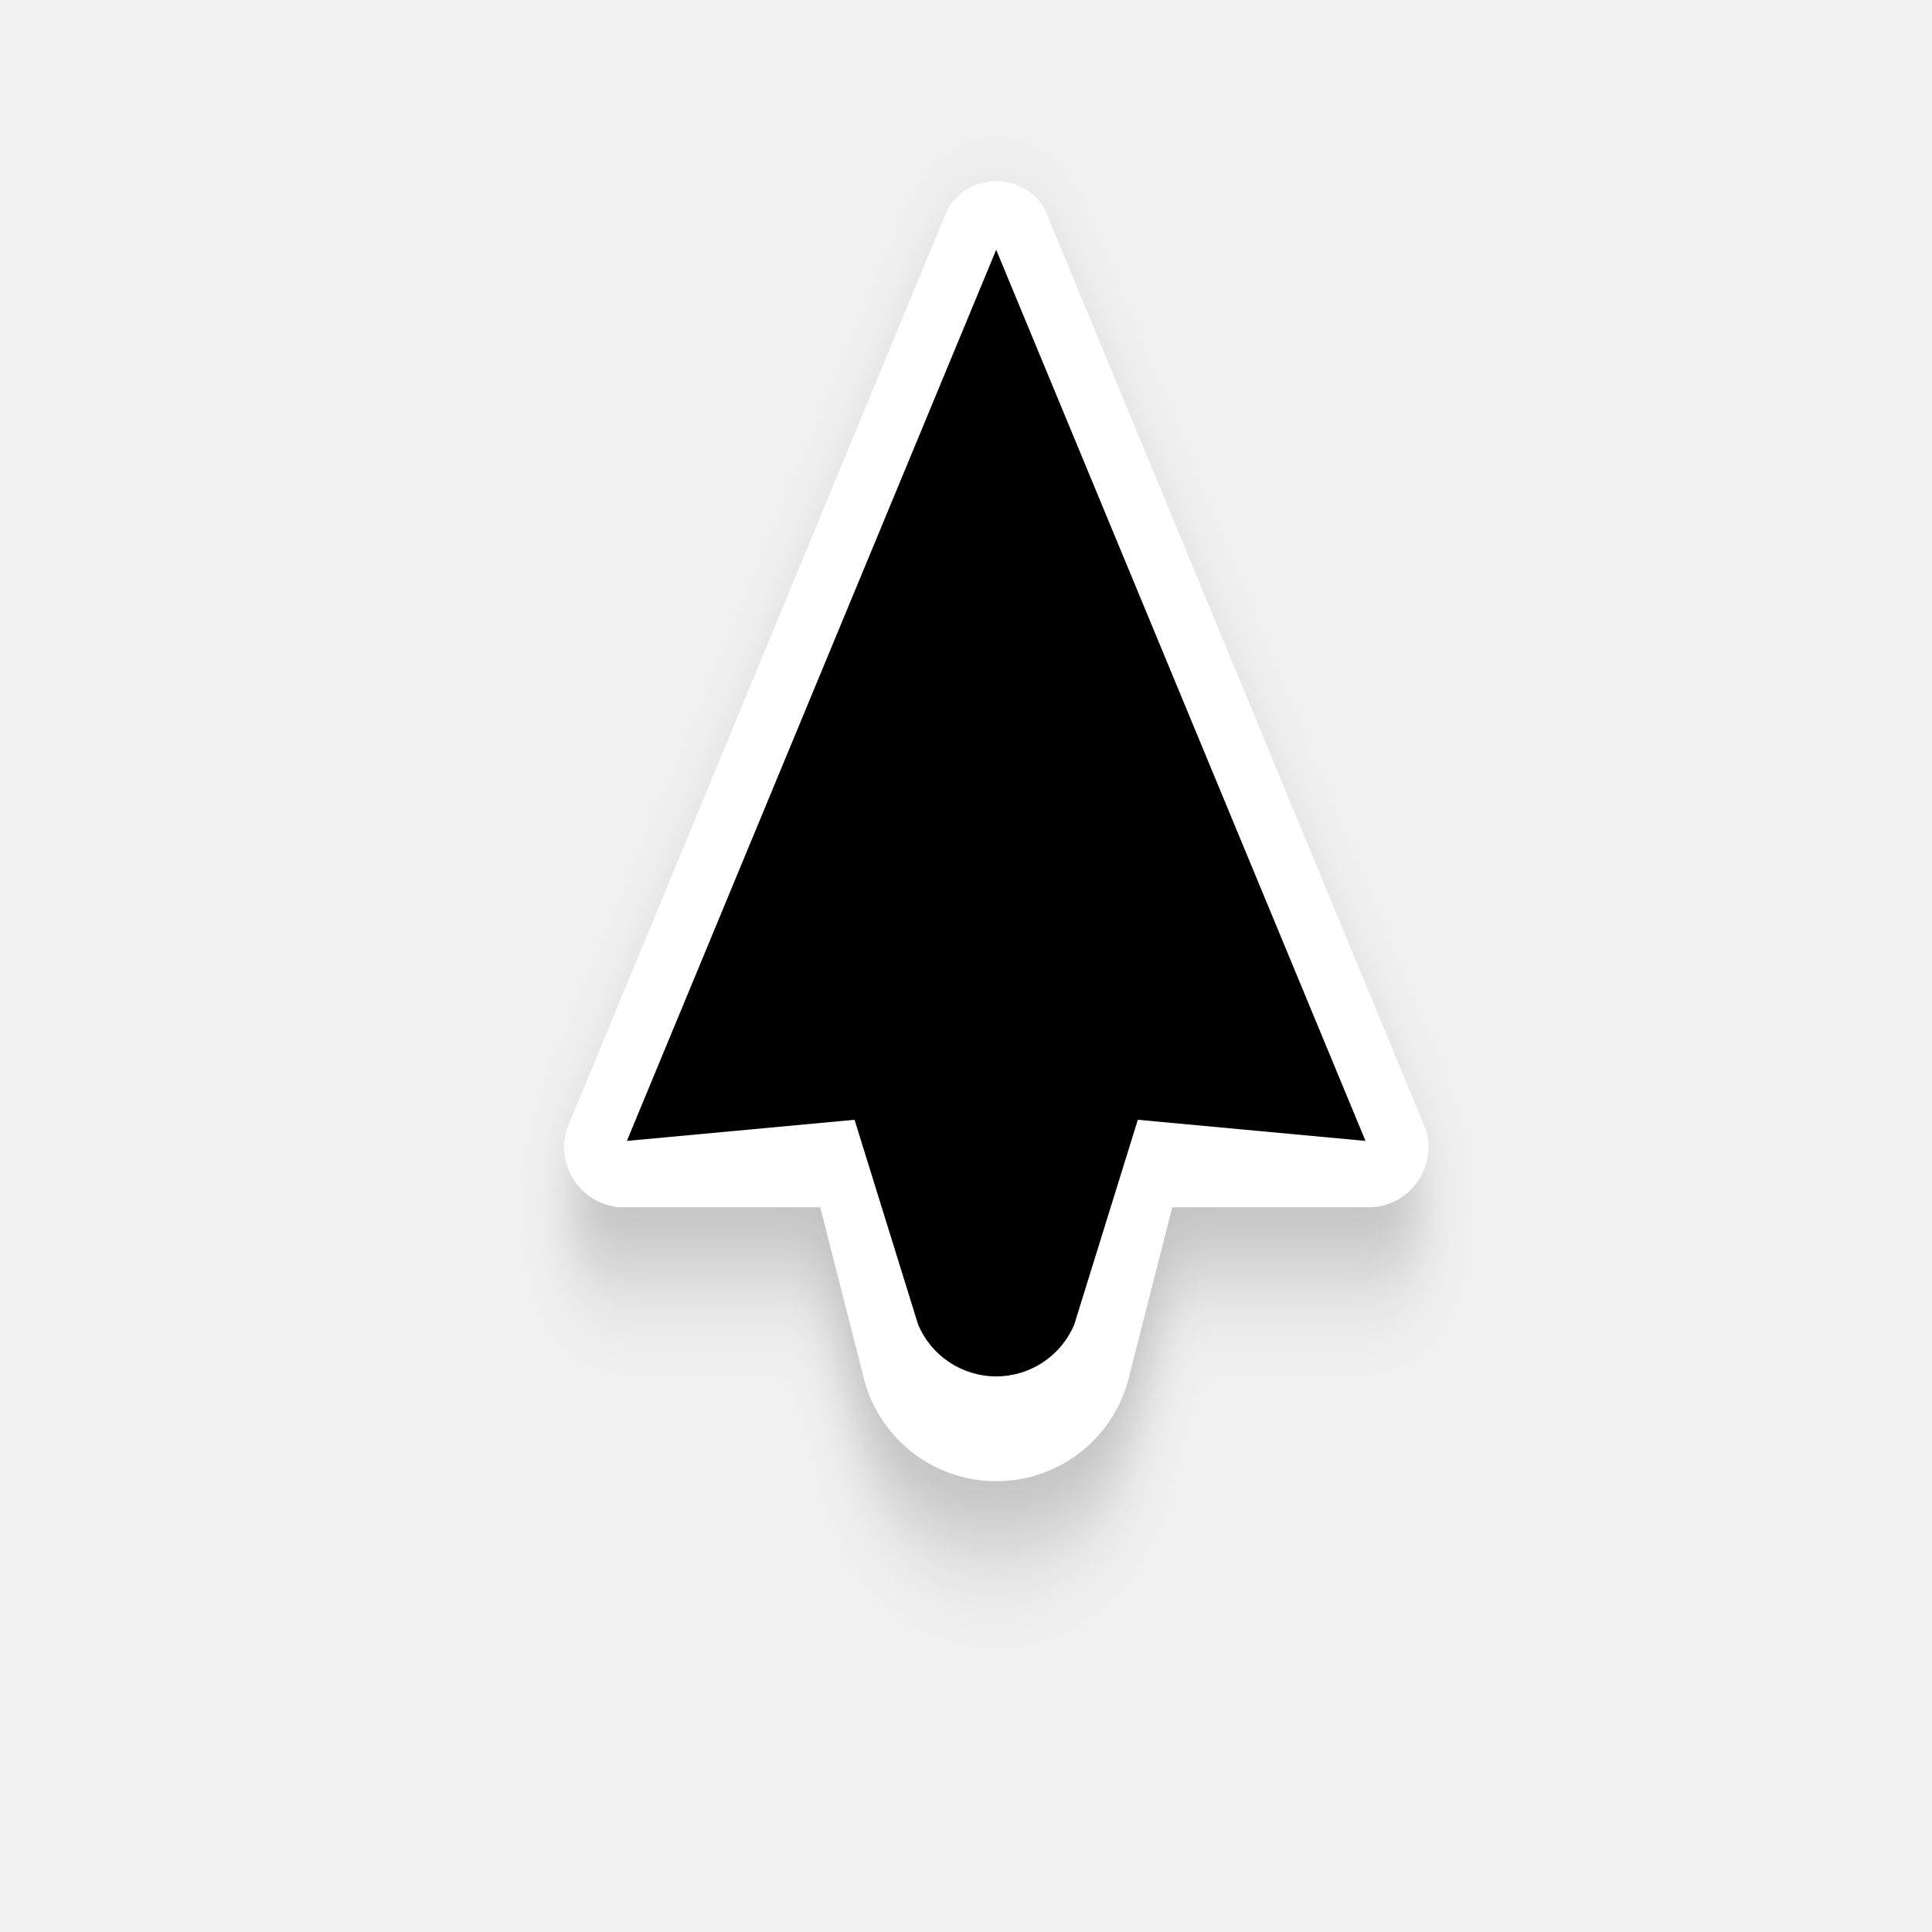
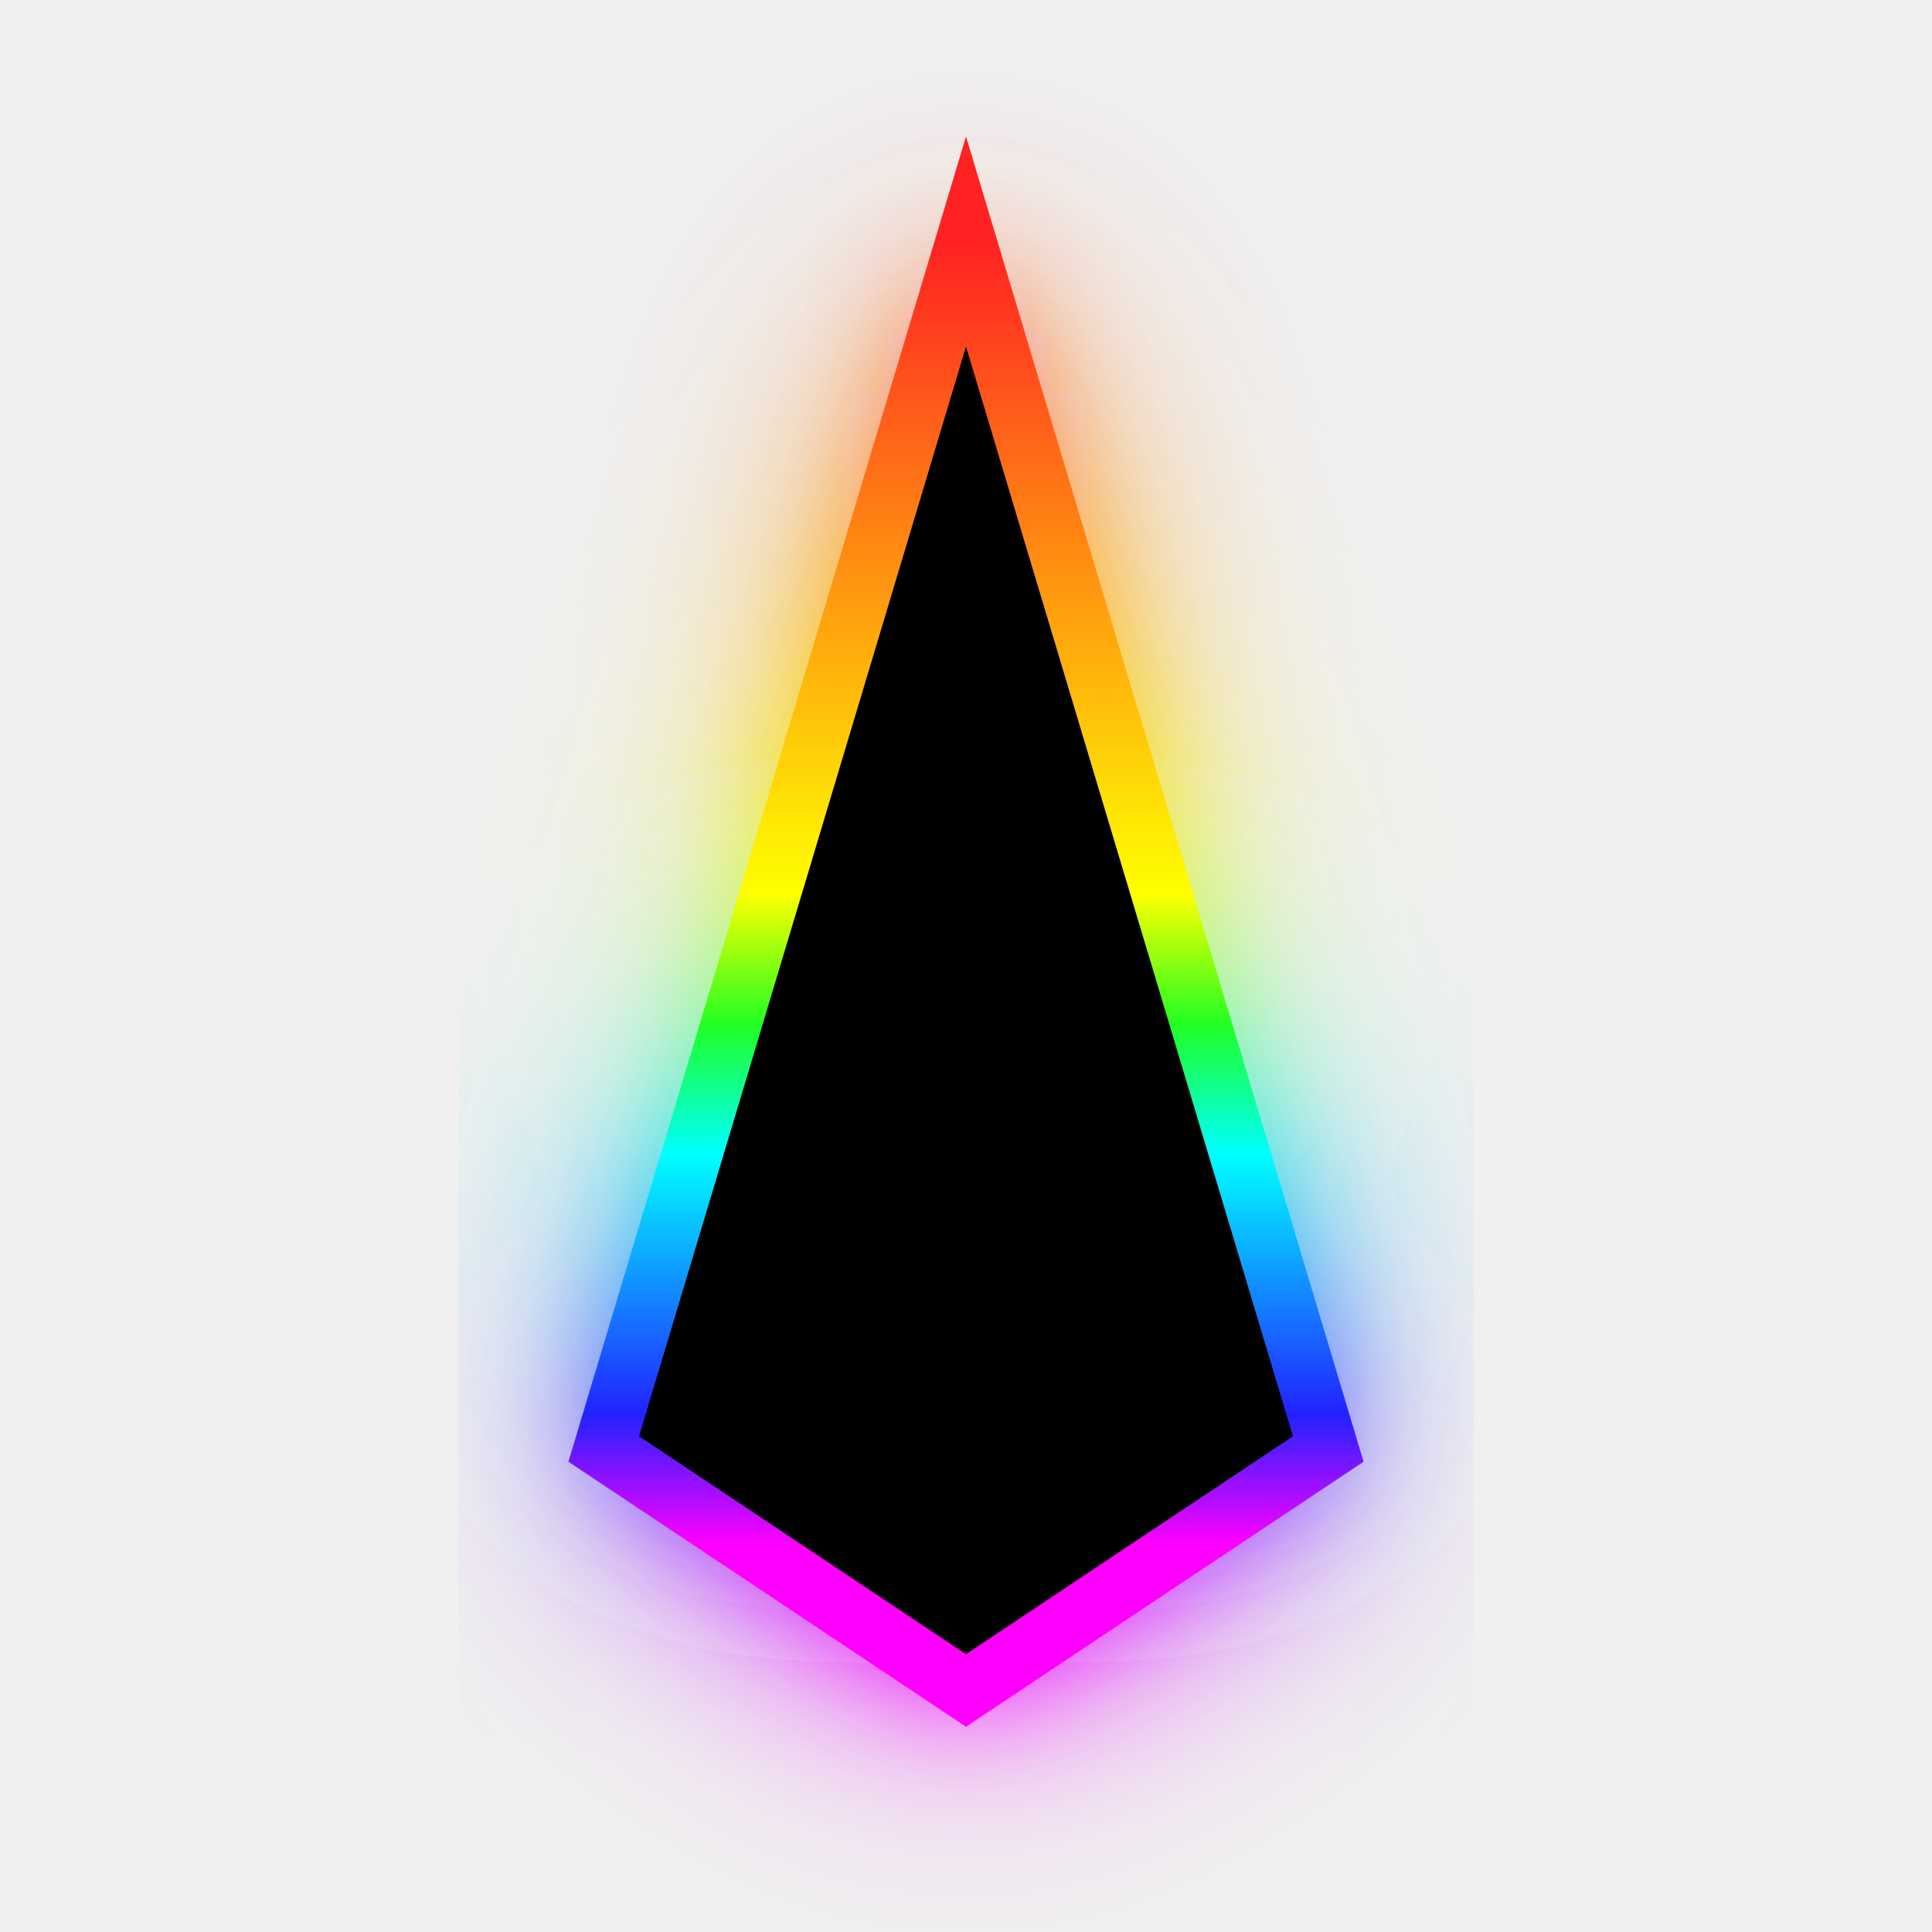
- <svg xmlns="http://www.w3.org/2000/svg" id="svg11024" height="32" width="32">
-   <filter id="filter7078" color-interpolation-filters="sRGB">
-     <feGaussianBlur id="feGaussianBlur7080" stdDeviation=".657" />
-   </filter>
-   <path id="path6906" d="m.95 1.743a.93.93 0 0 0 -.568.732l.004 16.494a1 1 0 0 0 1.297.866l3.075-1.273 1.699 2.268a2.265 2.265 0 0 0 4.092-1.695l-.403-2.805 3.075-1.274a1 1 0 0 0 .305-1.53l-11.66-11.666a.92.92 0 0 0 -.916-.117" filter="url(#filter7078)" opacity=".2" transform="matrix(.9238795 .3826834 -.3826834 .9238795 16.29125 2.026369)" />
-   <path id="path5482" d="m16.502 3a.93.93 0 0 0 -.805.459l-6.307 15.24a1 1 0 0 0 .867 1.297h3.328l.701 2.746a2.265 2.265 0 0 0 4.43 0l.701-2.746h3.328q.15-.013.297-.072a1 1 0 0 0 .57-1.225l-6.309-15.239a.92.92 0 0 0 -.801-.46" fill="#fff" />
-   <path id="path5484" d="m16.5 4.137-6.117 14.76 3.771-.35 1.053 3.392a1.403 1.403 0 0 0 2.586 0l1.053-3.392 3.771.35z" />
-   <path id="hotspot" d="m16.5 4.14h1v1h-1z" display="none" fill="#333" stroke-width="1.19" />
+ <svg xmlns="http://www.w3.org/2000/svg" width="32" height="32" viewBox="0 0 32 32">
+   <defs>
+     <linearGradient id="gradient" x1="0" y1="0" x2="0" y2="0.9">
+       <stop offset="0%" stop-color="#f22" />
+       <stop offset="50%" stop-color="#ff0" />
+       <stop offset="60%" stop-color="#2f2" />
+       <stop offset="70%" stop-color="#0ff" />
+       <stop offset="90%" stop-color="#22f" />
+       <stop offset="100%" stop-color="#f0f" />
+     </linearGradient>
+     <filter id="glow" x="-20%" y="-20%" width="140%" height="140%">
+       <feGaussianBlur stdDeviation="1" result="blur1" />
+       <feGaussianBlur stdDeviation="2" result="blur2" />
+       <feMerge>
+         <feMergeNode in="blur1" />
+         <feMergeNode in="blur2" />
+         <feMergeNode in="SourceGraphic" />
+       </feMerge>
+     </filter>
+   </defs>
+   <path d="         M16 4         l 6 20         l -6 4         l -6 -4         z         " fill="url(#gradient)" stroke="none" style="filter: url(#glow)" />
+   <path d="         M16 4         l 6 20         l -6 4         l -6 -4         z         " fill="#000" stroke="url(#gradient)" stroke-width="1" />
</svg>
